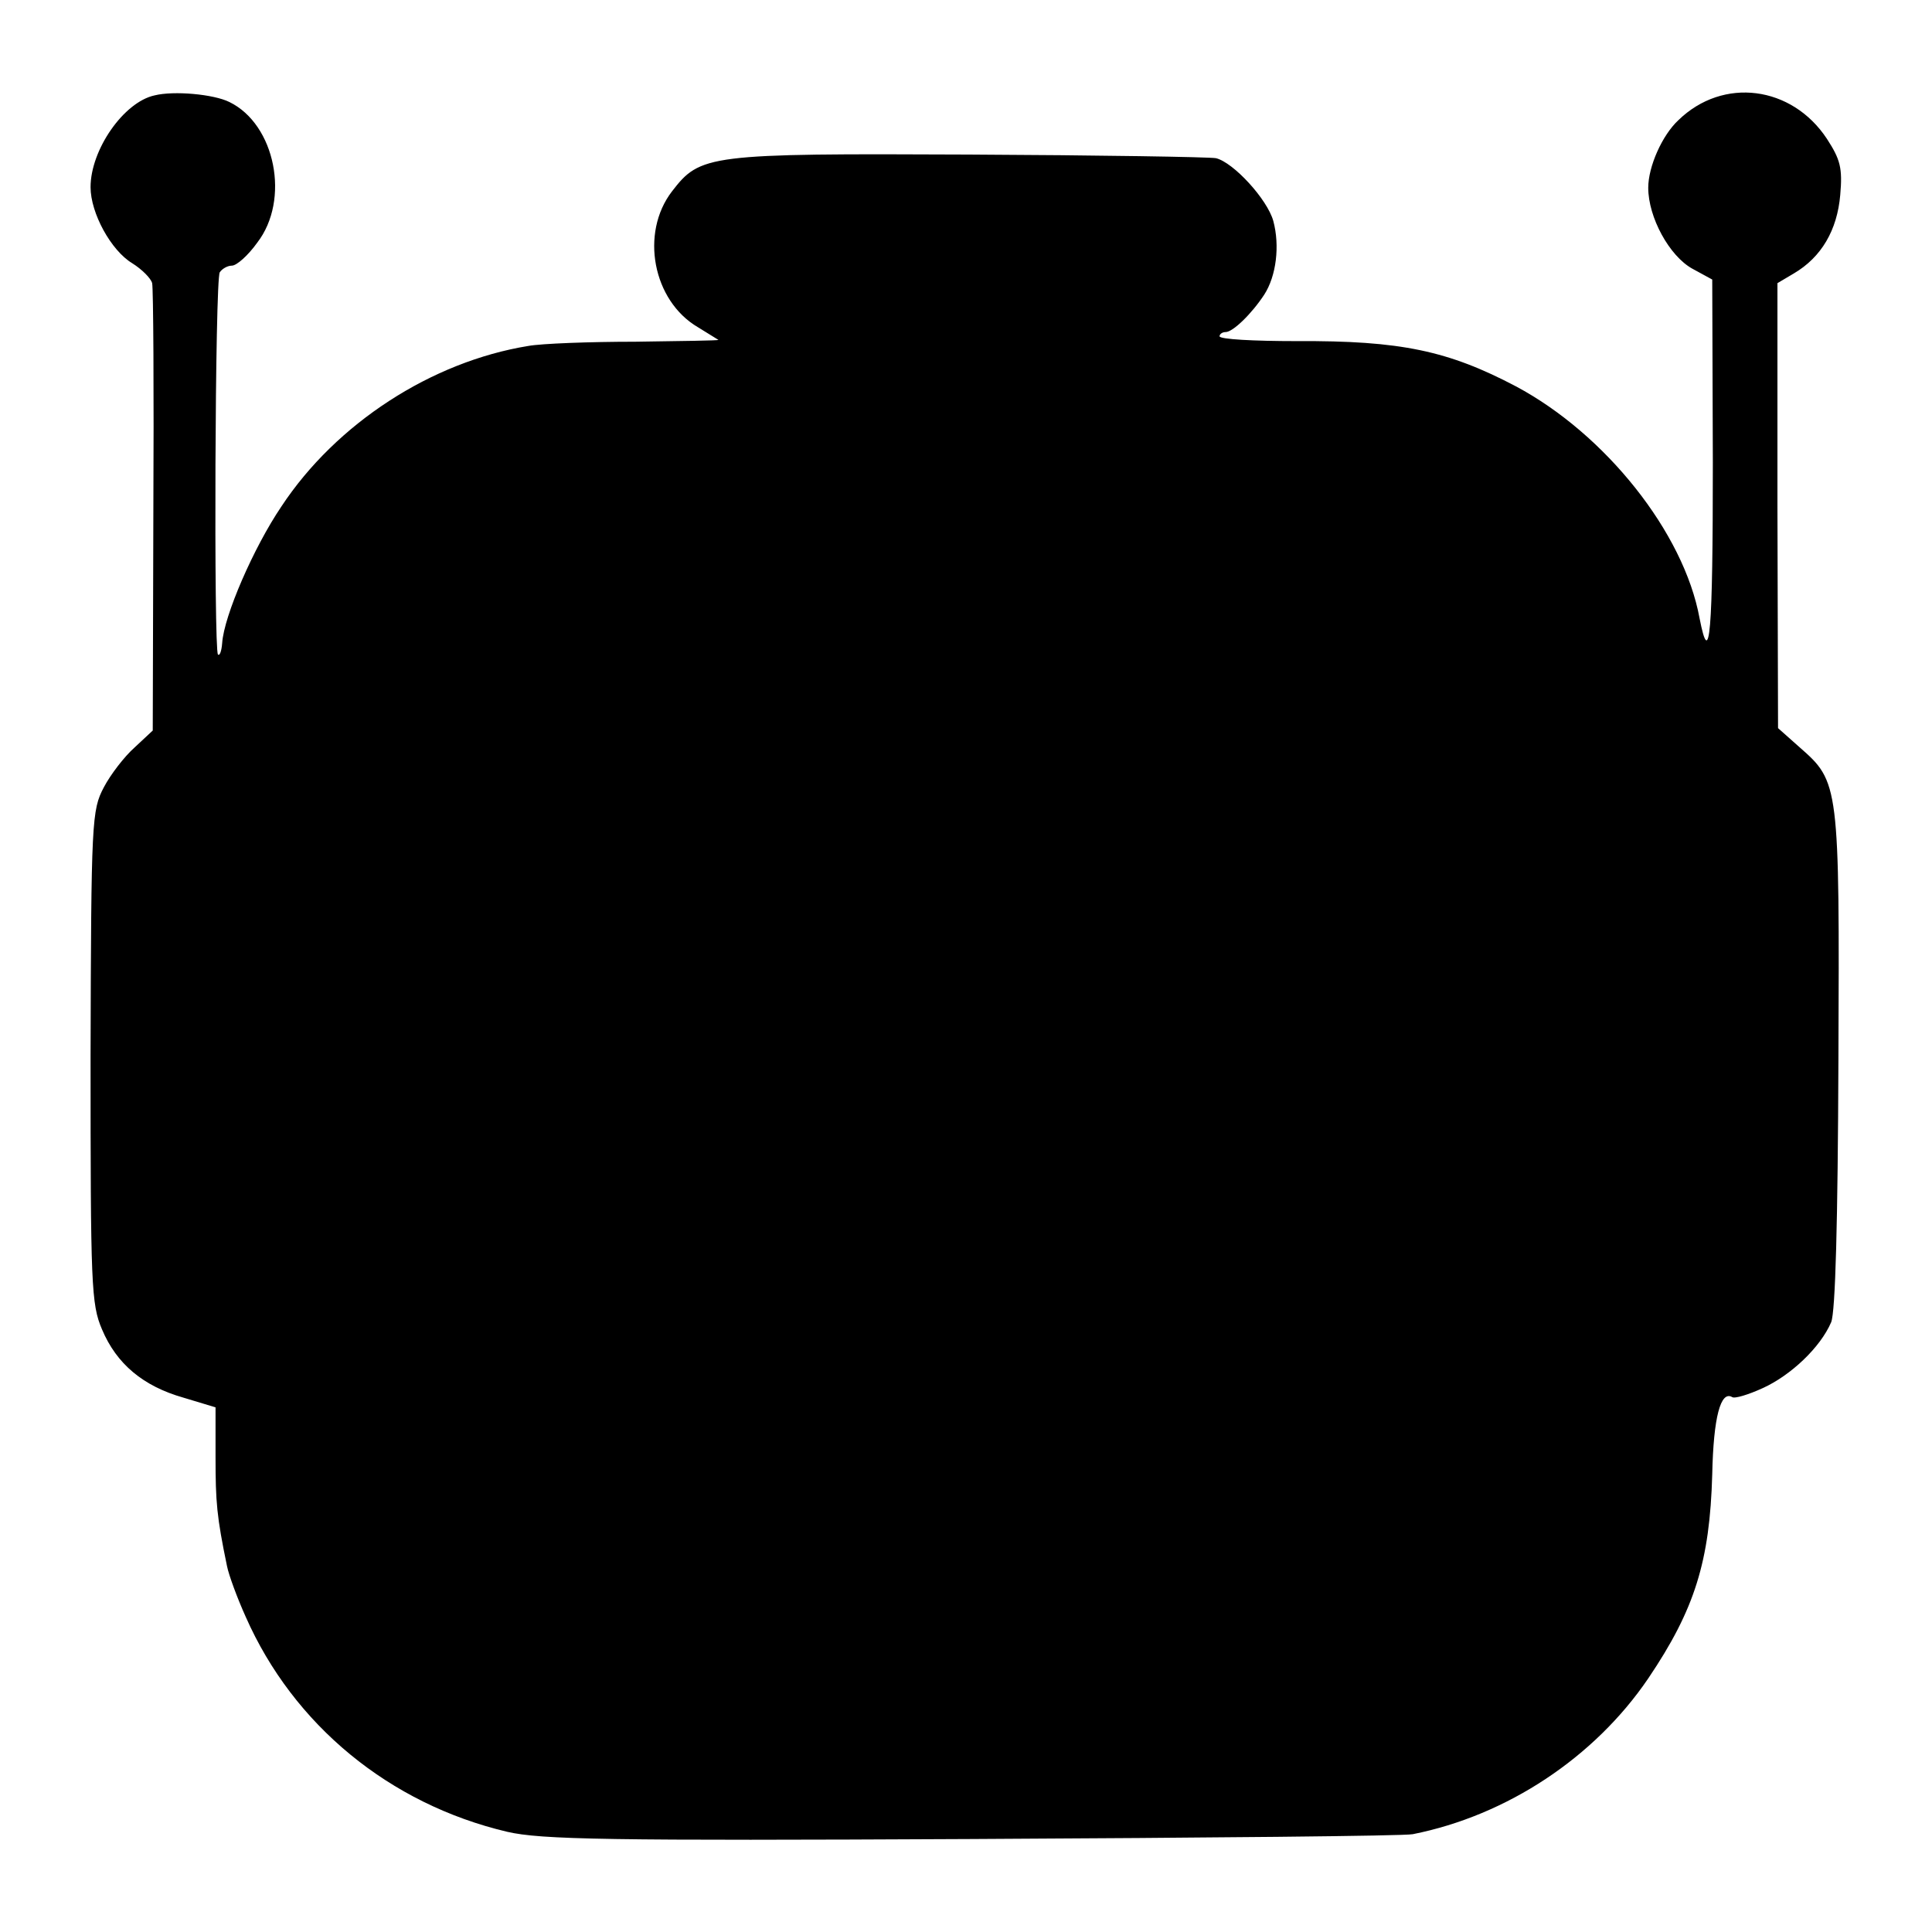
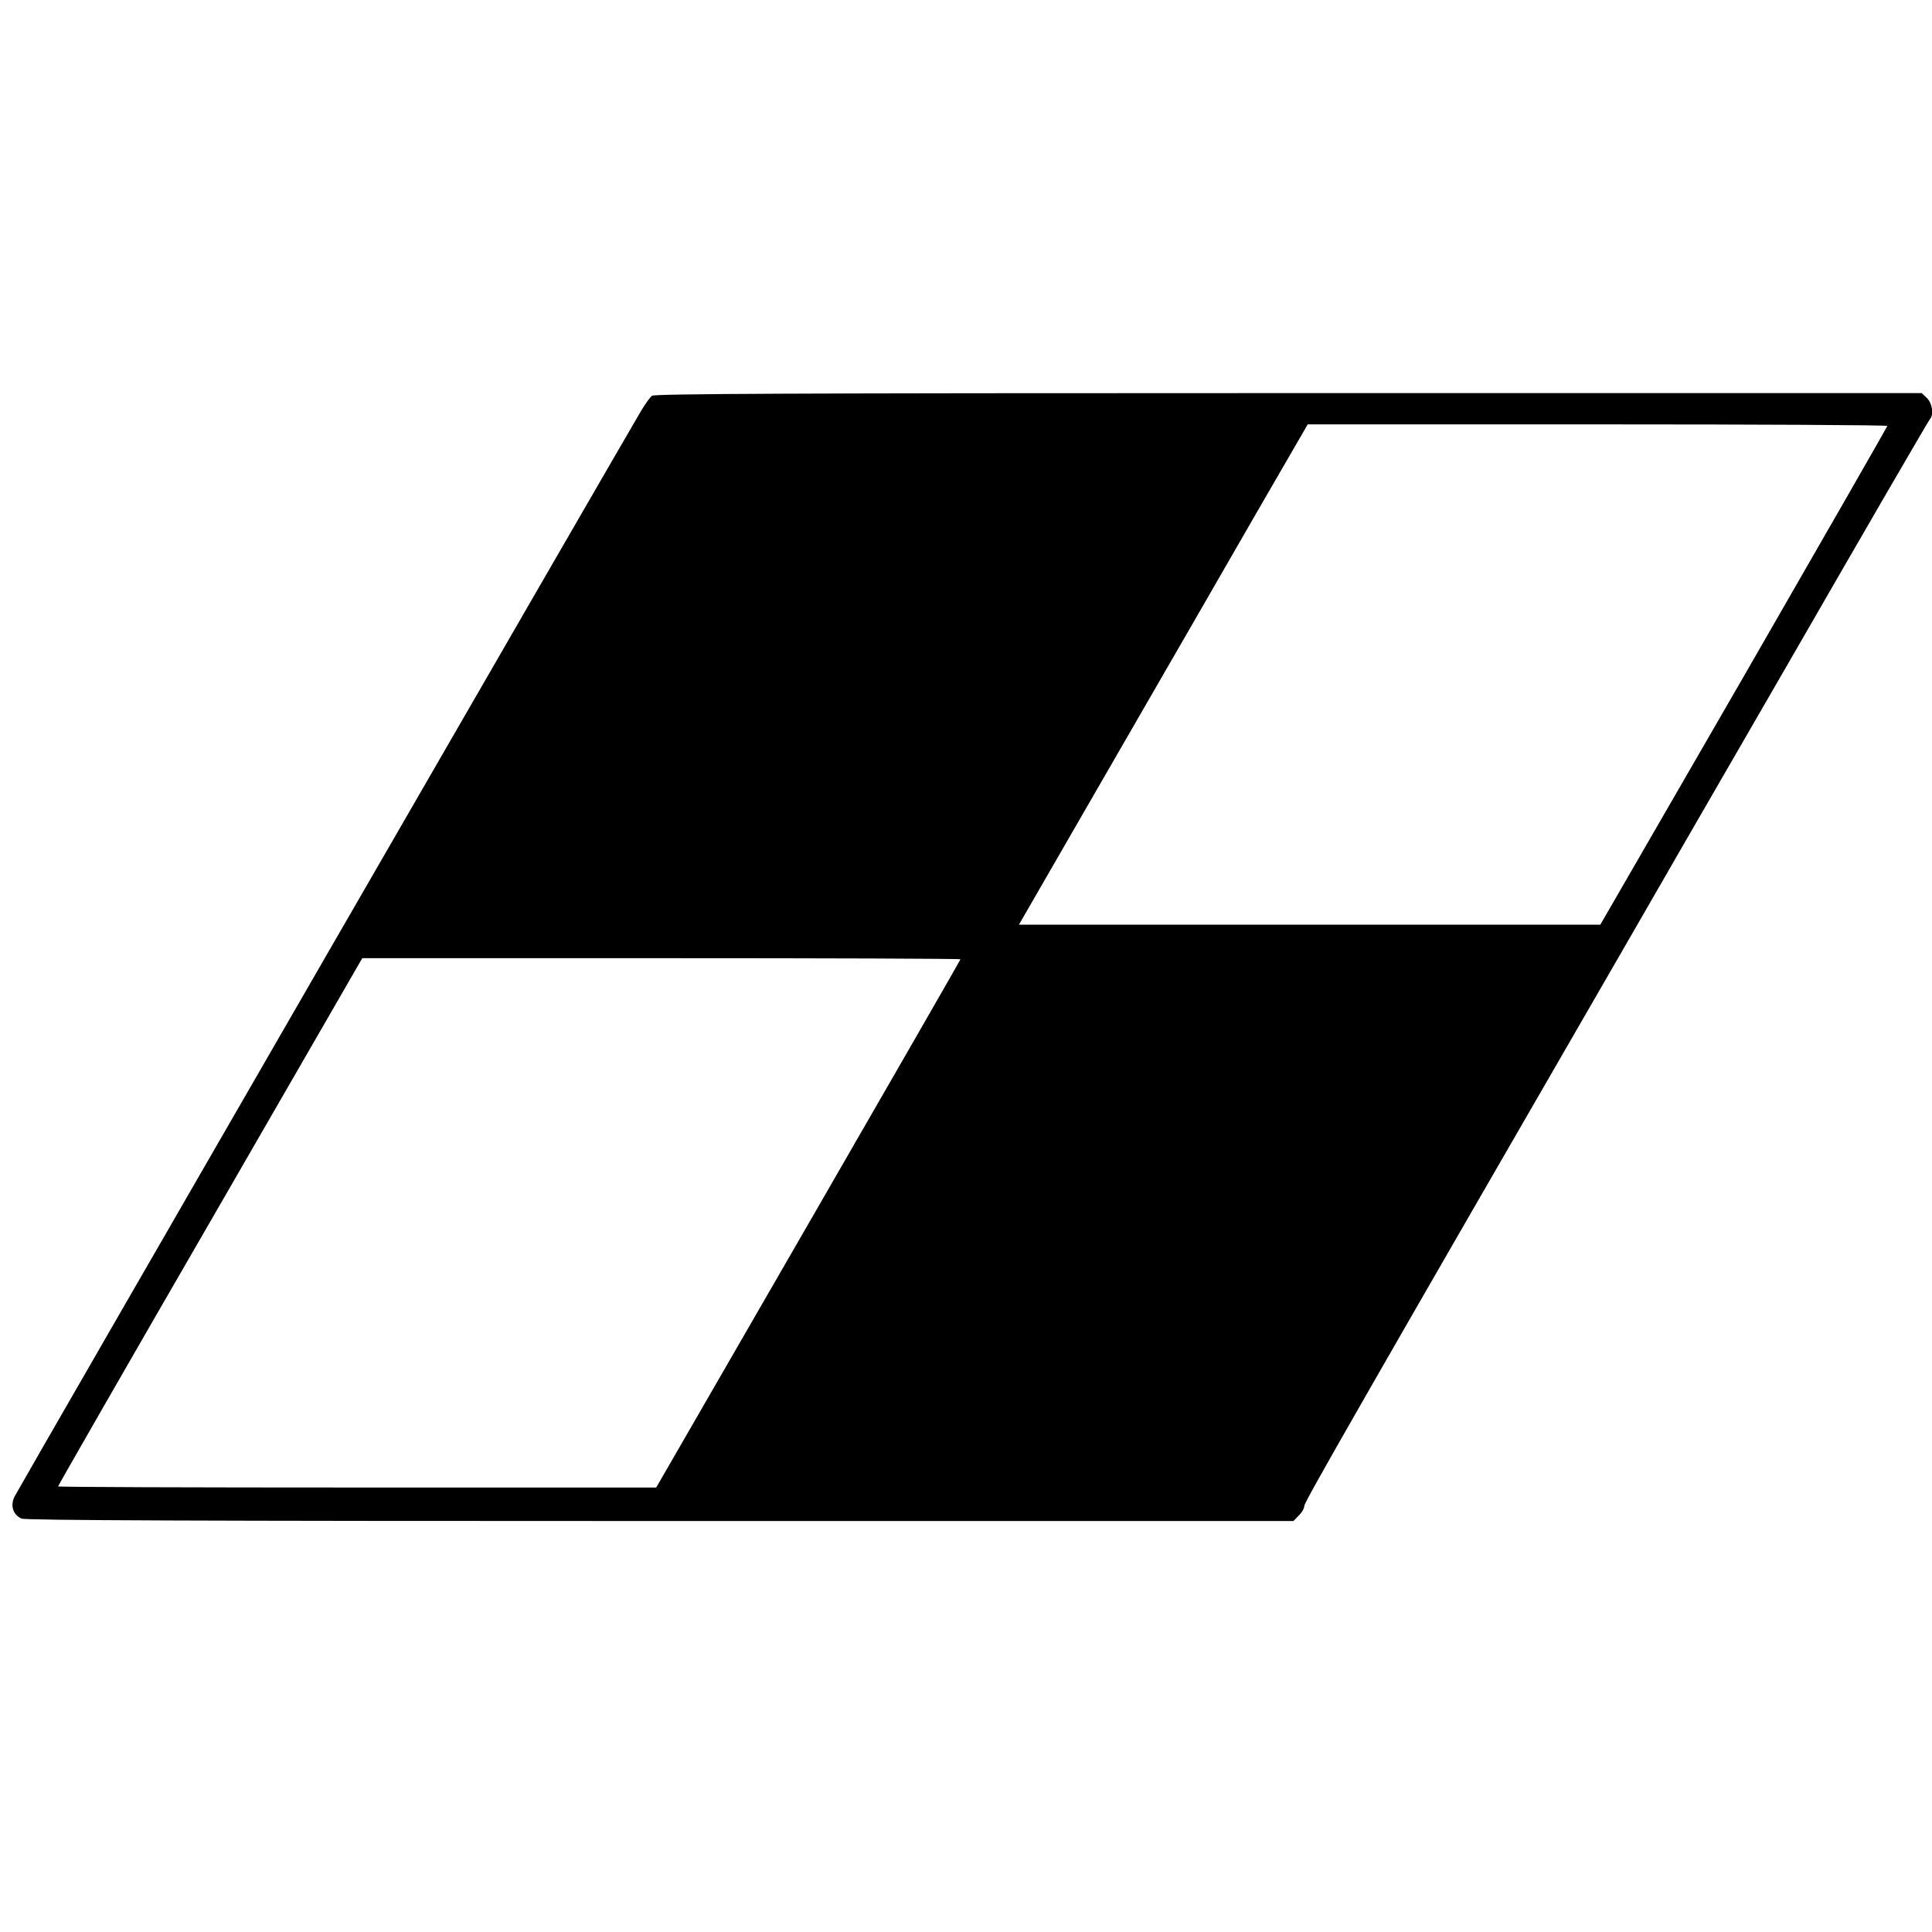
- <svg xmlns="http://www.w3.org/2000/svg" version="1.0" width="320pt" height="320pt" viewBox="0 0 320 320" preserveAspectRatio="xMidYMid meet">
-   <g transform="translate(0,320) scale(0.1,-0.1)" fill="#000000" stroke="none">
-     <path d="M256 3042 c-51 -11 -106 -90 -106 -152 0 -43 34 -105 69 -126 16 -10 31 -25 33 -33 2 -9 3 -179 2 -379 l-1 -362 -30 -28 c-17 -15 -40 -45 -51 -66 -20 -38 -21 -54 -22 -446 0 -379 1 -410 19 -452 24 -57 68 -94 135 -113 l53 -16 0 -82 c0 -75 2 -99 19 -181 3 -15 17 -53 31 -84 79 -179 238 -310 433 -356 56 -13 167 -15 770 -12 388 2 716 5 730 8 156 31 301 127 390 258 77 114 102 194 106 338 2 95 14 139 33 128 4 -3 27 4 51 15 46 21 95 67 113 109 7 17 11 164 12 435 2 456 1 460 -64 517 l-36 32 -1 368 0 369 27 16 c46 27 72 72 77 130 4 45 0 59 -22 93 -58 88 -172 103 -246 31 -27 -25 -50 -77 -50 -112 0 -49 35 -113 73 -134 l33 -18 1 -303 c0 -284 -5 -345 -22 -258 -26 142 -156 305 -304 384 -112 59 -191 76 -363 75 -71 0 -128 3 -128 8 0 4 5 7 10 7 12 0 43 30 64 62 20 31 26 81 15 122 -10 36 -66 97 -95 104 -11 2 -194 5 -409 6 -433 2 -445 0 -492 -61 -53 -69 -32 -181 43 -225 18 -11 34 -21 34 -21 0 -1 -62 -2 -138 -3 -75 0 -155 -3 -177 -7 -160 -26 -318 -128 -409 -266 -46 -68 -95 -181 -98 -226 -1 -13 -4 -22 -7 -19 -7 7 -5 620 3 633 4 6 13 11 20 11 8 0 27 17 42 38 55 71 30 196 -46 233 -26 13 -92 19 -124 11z" />
+ <svg xmlns="http://www.w3.org/2000/svg" version="1.0" width="865pt" height="865pt" viewBox="0 0 865 865" preserveAspectRatio="xMidYMid meet">
+   <g transform="translate(0,865) scale(0.1,-0.1)" fill="#000000" stroke="none">
+     <path d="M2919 6878 c-9 -7 -29 -35 -46 -63 -42 -68 -2786 -4822 -2807 -4864 -21 -40 -9 -82 30 -100 18 -8 774 -11 2860 -11 l2835 0 24 25 c14 13 25 33 25 44 0 16 266 481 1462 2551 52 91 373 647 713 1235 339 589 621 1074 626 1079 18 19 10 72 -14 94 l-23 22 -2835 0 c-2253 0 -2838 -3 -2850 -12z m5531 -135 c0 -3 -289 -507 -642 -1120 l-643 -1113 -1302 0 -1301 0 420 728 c231 400 522 904 646 1120 l227 392 1297 0 c714 0 1298 -3 1298 -7z m-4150 -2388 c0 -3 -307 -537 -681 -1185 l-681 -1180 -1339 0 c-737 0 -1339 2 -1339 5 0 3 306 537 681 1185 l681 1180 1339 0 c736 0 1339 -2 1339 -5z" />
  </g>
</svg>
